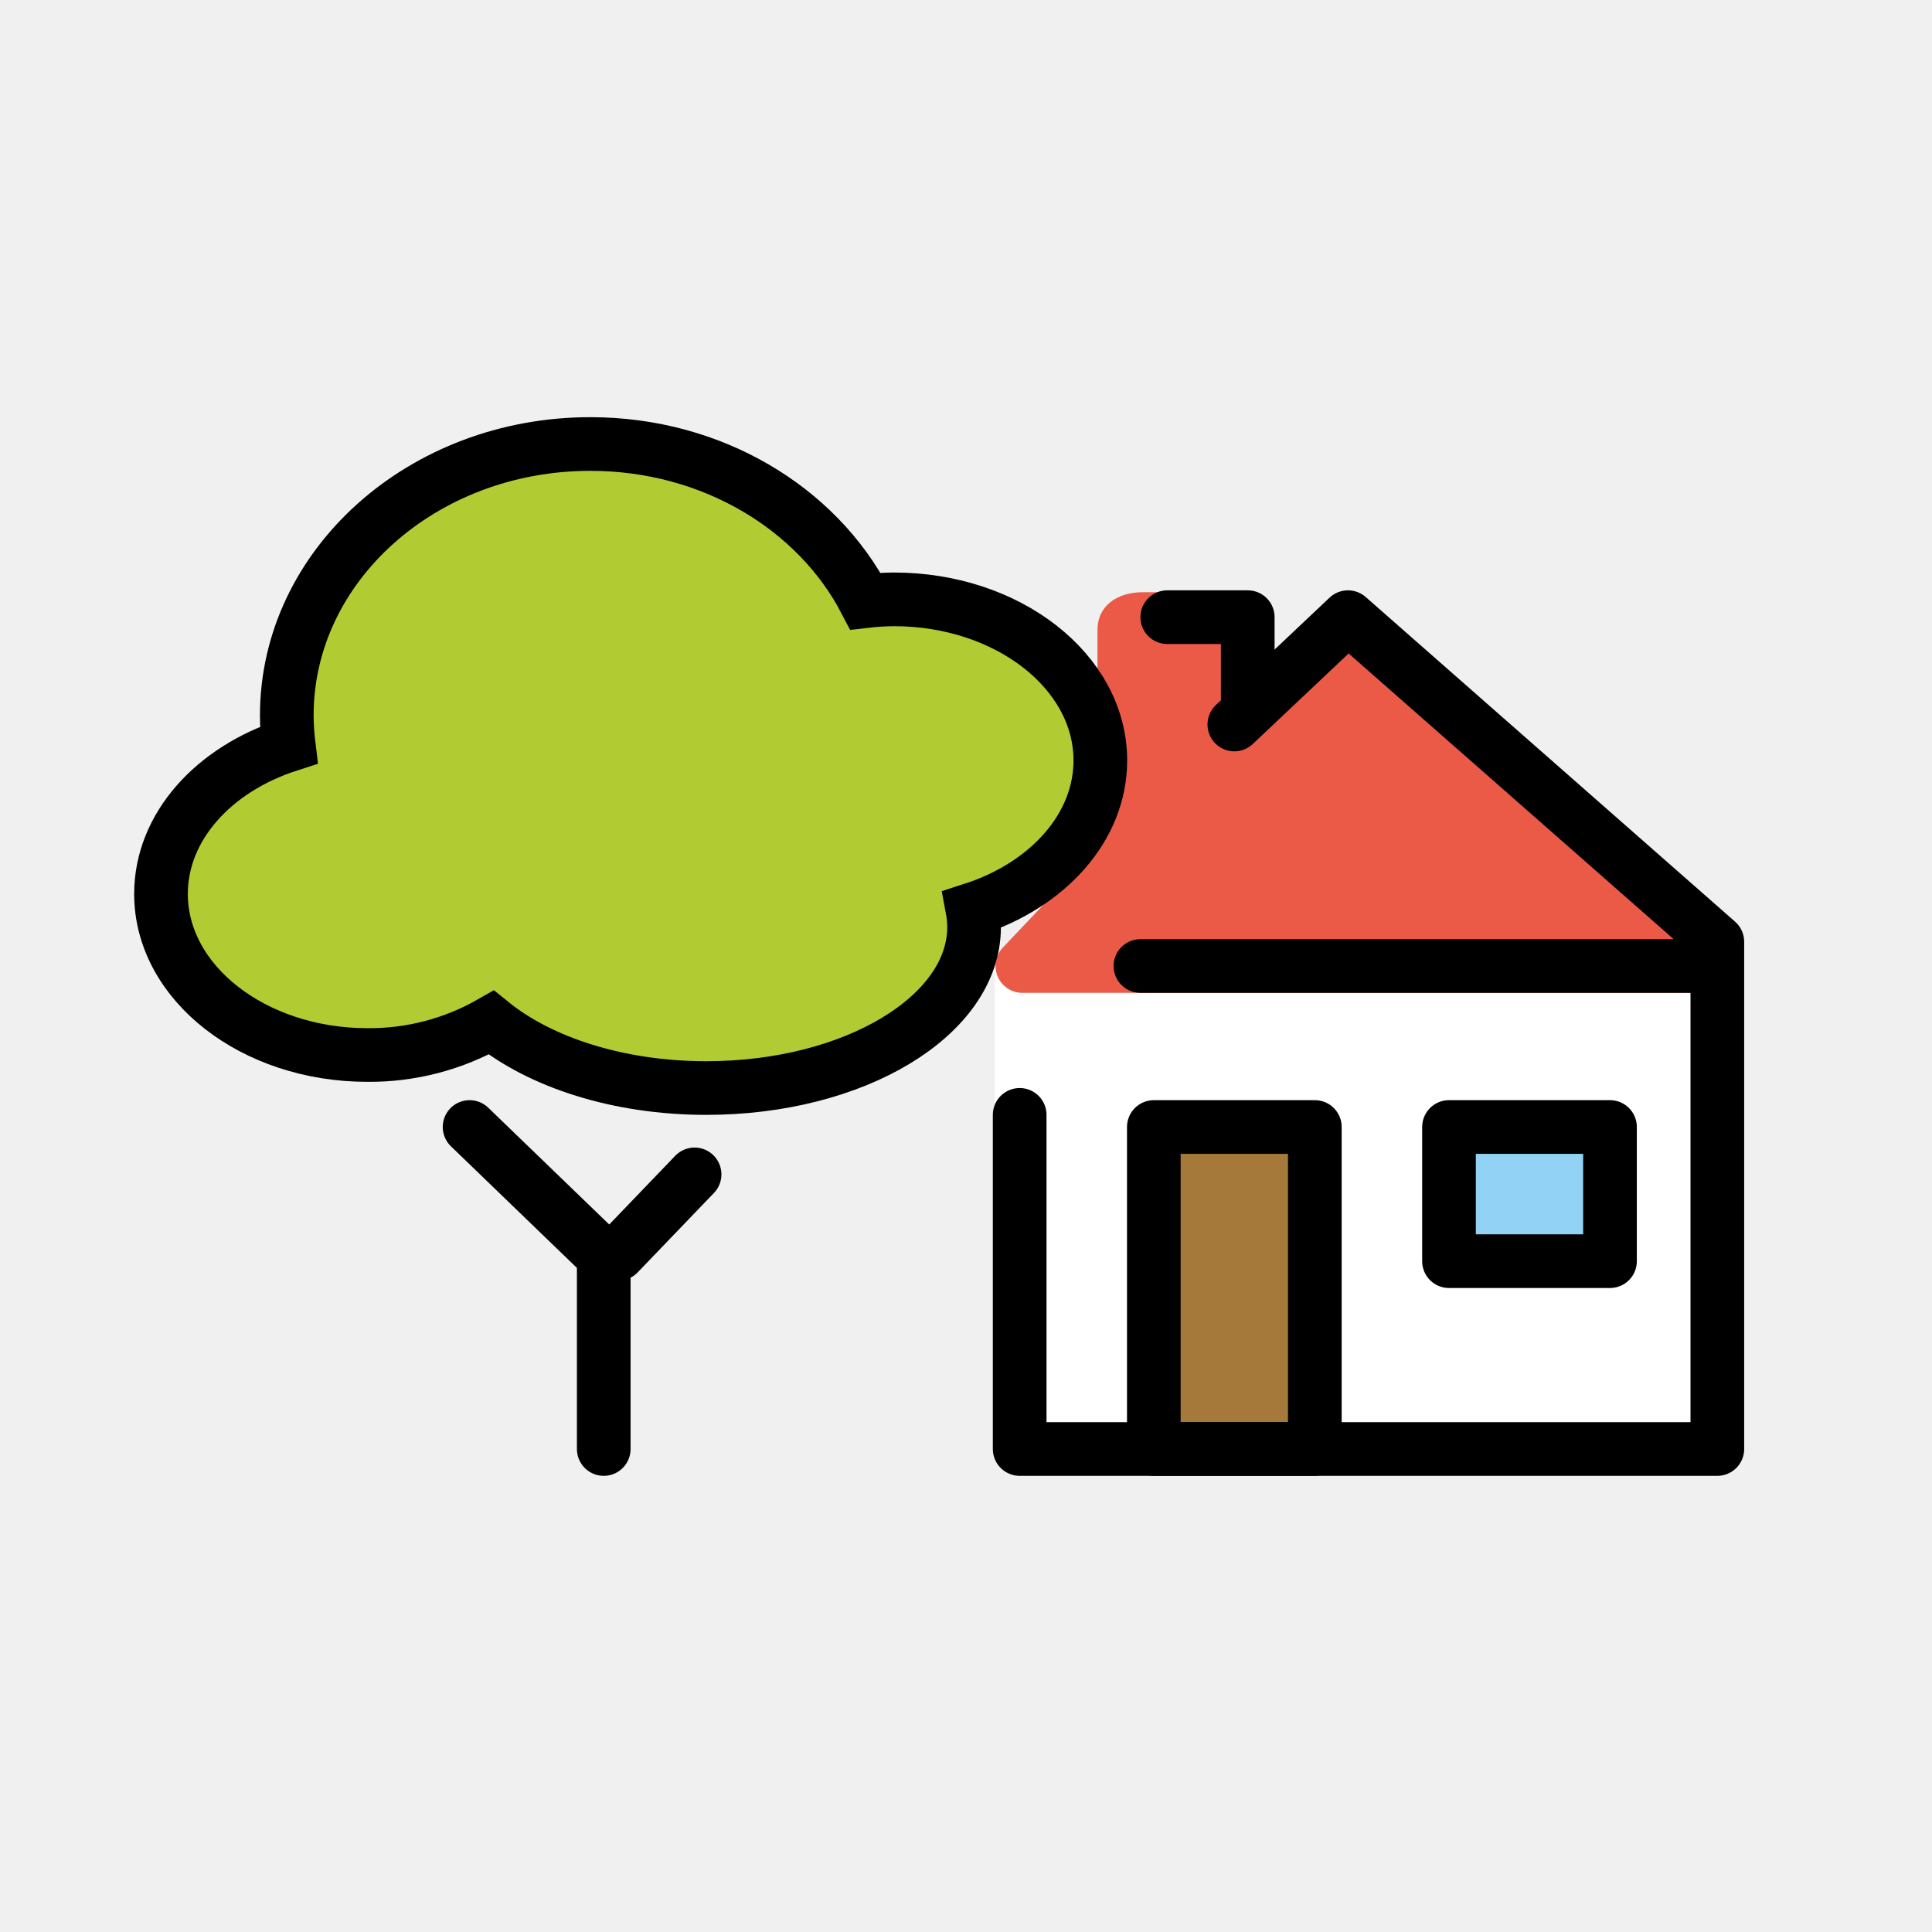
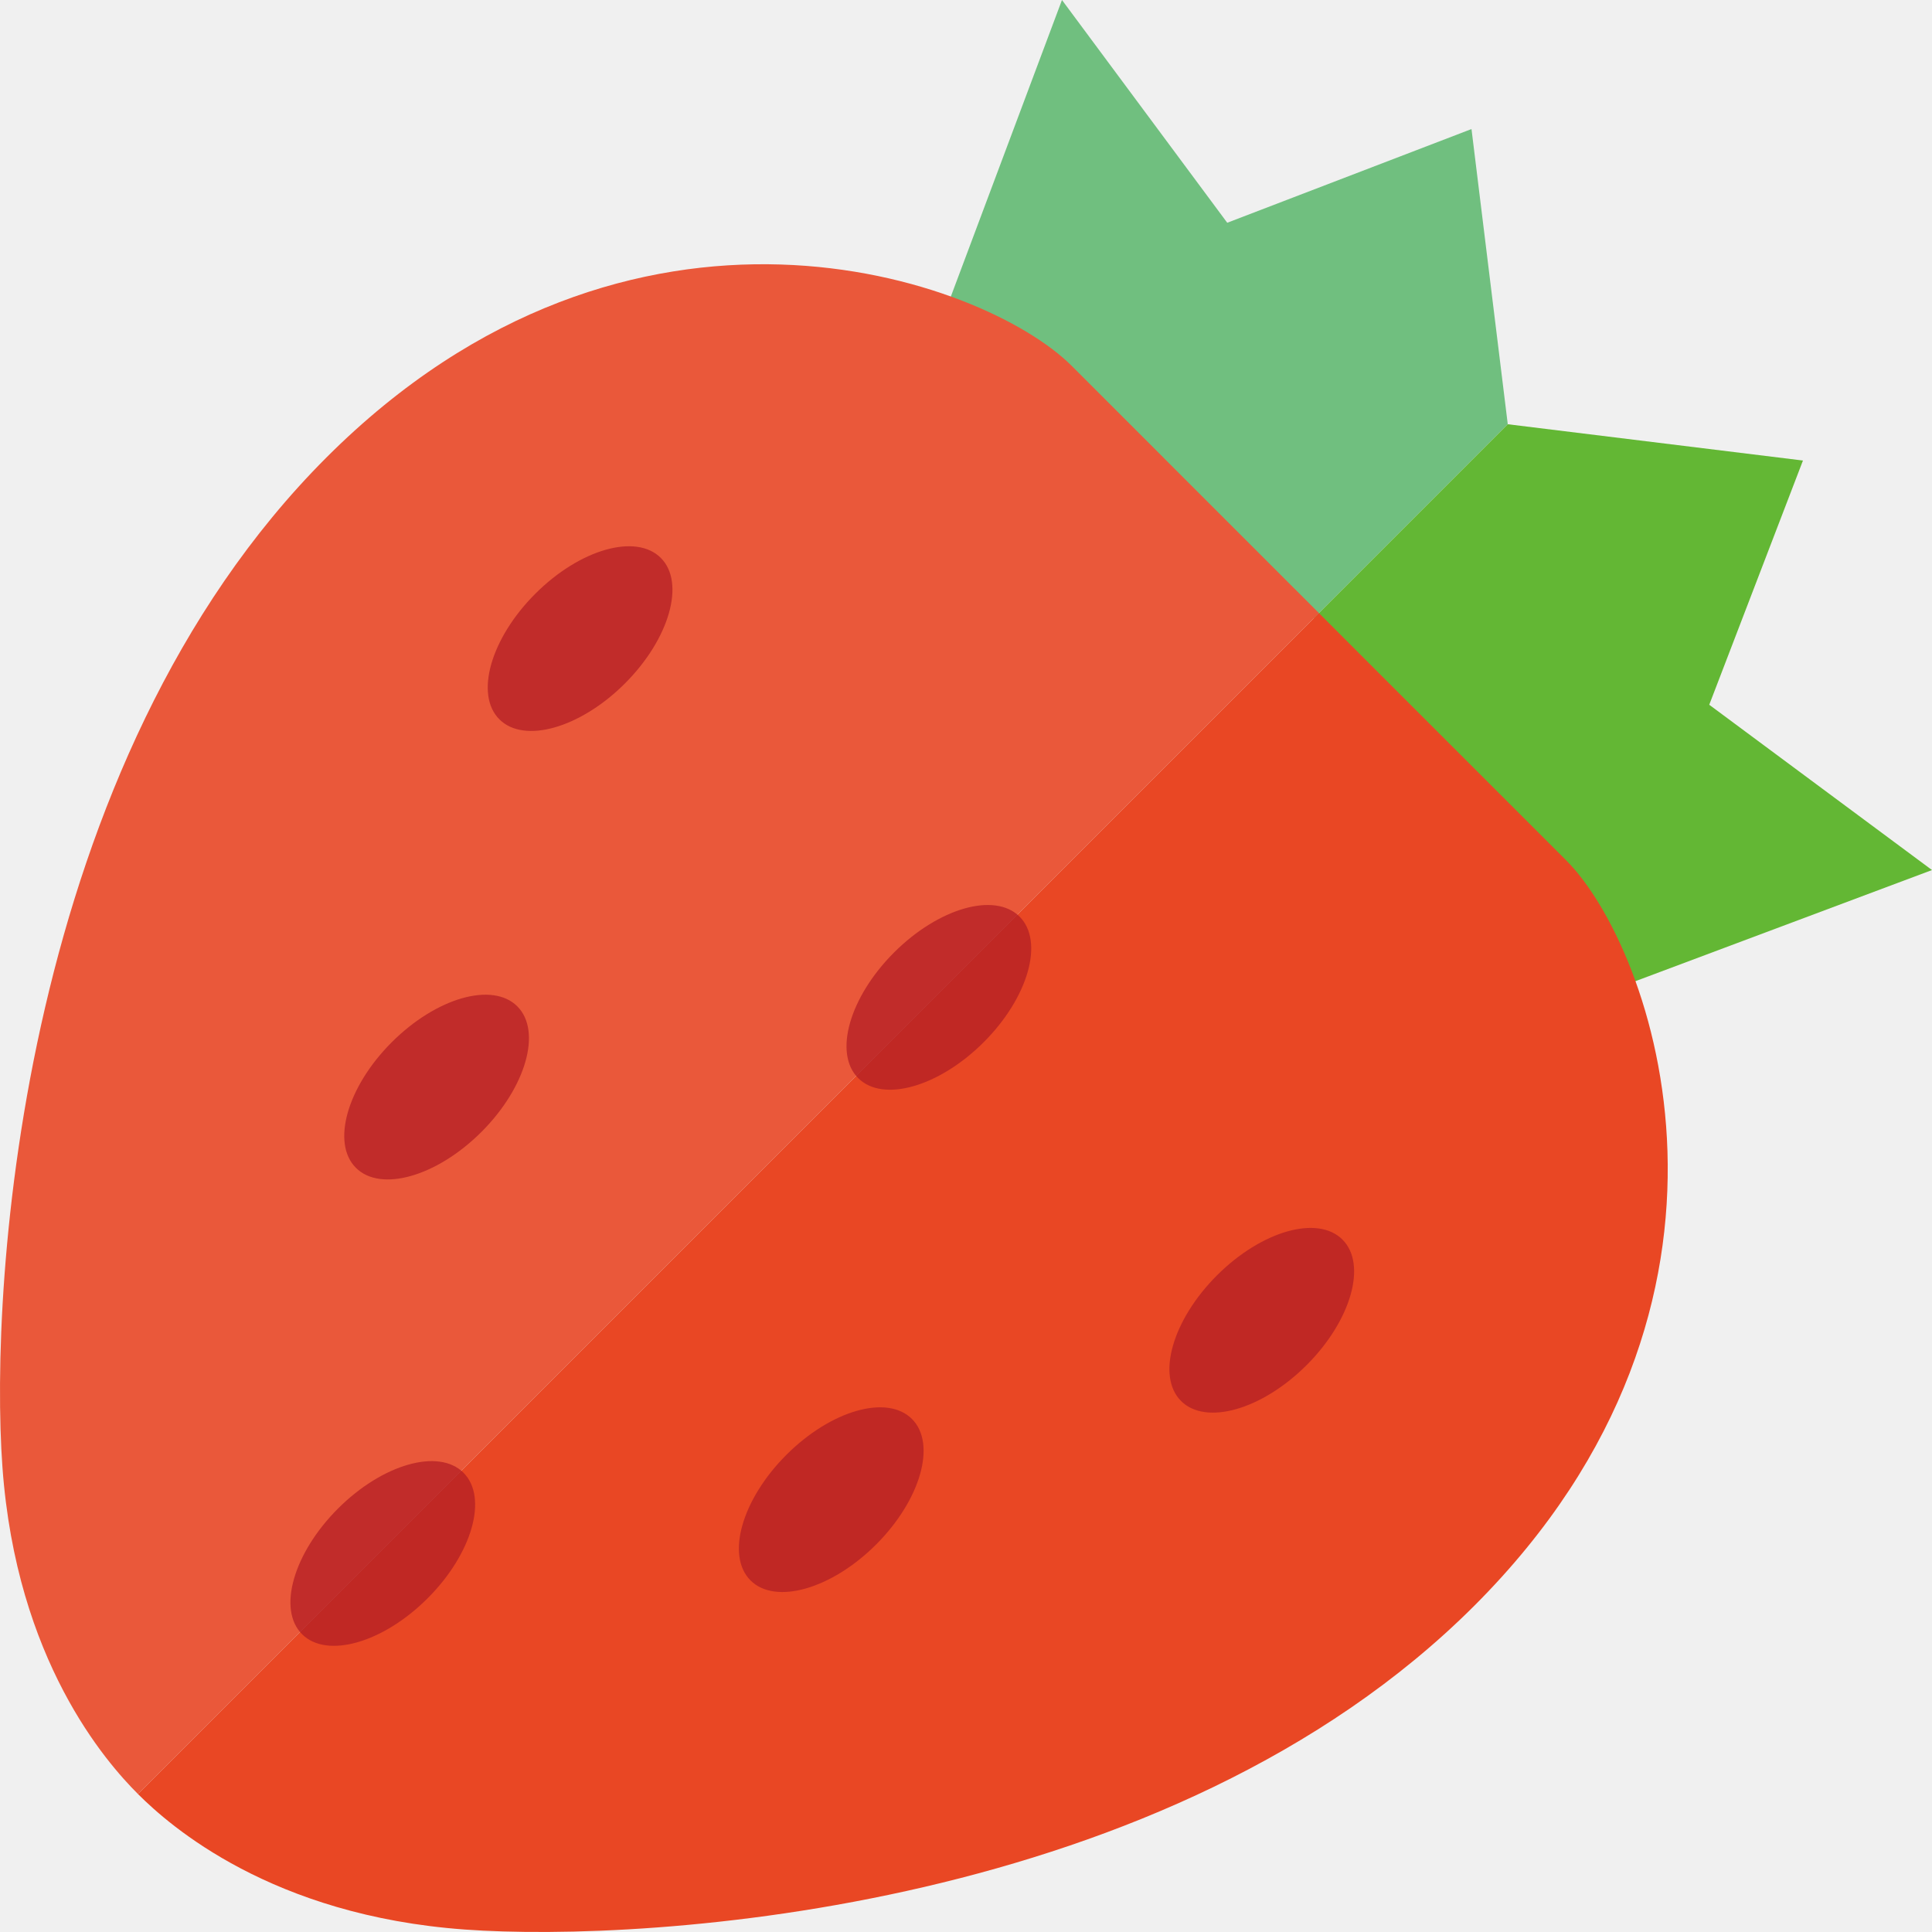
- <svg xmlns="http://www.w3.org/2000/svg" id="emoji" viewBox="0 0 72 72" version="1.1">
-   <g id="color">
-     <rect x="37.075" y="36.053" width="26.884" height="18.114" fill="#FFFFFF" />
-     <polygon fill="#EA5A47" stroke="#EA5A47" stroke-linecap="round" stroke-linejoin="round" stroke-miterlimit="10" stroke-width="2" points="50.235,23.2 38.1,36 63.5,36" />
-     <path fill="#EA5A47" d="M47.3,26l-6.4,6.059v-8.573c0-0.931,0.755-1.416,1.686-1.416h3.028 c0.931,0,1.686,0.485,1.686,1.416C47.3,23.486,47.3,26,47.3,26z" />
-     <rect x="43" y="42" width="6" height="12" fill="#A57939" />
-     <rect x="54" y="42" width="6" height="5" fill="#92D3F5" />
-     <path fill="#B1CC33" d="M41.006,28.339c0-3.312-3.445-6.003-7.694-6.003c-0.355,0.003-0.71,0.025-1.062,0.066 c-1.8-3.455-5.707-5.855-10.25-5.855c-6.248,0-11.312,4.529-11.312,10.114c0.001,0.369,0.025,0.738,0.07,1.104 C7.966,28.666,6,30.81,6,33.314c0,3.312,3.445,6.003,7.694,6.003c1.615,0.014,3.206-0.402,4.614-1.207 c1.818,1.477,4.726,2.438,8.015,2.438c5.511,0,9.978-2.688,9.978-6.003c-0.001-0.219-0.021-0.438-0.061-0.653 C39.036,32.99,41.006,30.845,41.006,28.339z" />
-   </g>
-   <g id="hair" />
-   <g id="skin" />
-   <g id="skin-shadow" />
-   <g id="line">
-     <polyline fill="none" stroke="#000000" stroke-linecap="round" stroke-linejoin="round" stroke-miterlimit="10" stroke-width="2" points="46,27 50.235,23 64,35.098 64,54 38,54 38,41.548" />
-     <rect x="43" y="42" width="6" height="12" fill="none" stroke="#000000" stroke-linecap="round" stroke-linejoin="round" stroke-miterlimit="10" stroke-width="2" />
-     <rect x="54" y="42" width="6" height="5" fill="none" stroke="#000000" stroke-linecap="round" stroke-linejoin="round" stroke-miterlimit="10" stroke-width="2" />
-     <polyline fill="none" stroke="#000000" stroke-linecap="round" stroke-linejoin="round" stroke-miterlimit="10" stroke-width="2" points="43.5,23 46.5,23 46.5,26" />
-     <path fill="none" stroke="#000000" stroke-miterlimit="10" stroke-width="2" d="M31.245,39.34" />
-     <polyline fill="none" stroke="#000000" stroke-linecap="round" stroke-linejoin="round" stroke-width="2" points="22.5,54 22.5,46.827 17.5,42" />
-     <line x1="23.041" x2="25.885" y1="46.727" y2="43.766" fill="none" stroke="#000000" stroke-linecap="round" stroke-linejoin="round" stroke-width="2" />
-     <path fill="none" stroke="#000000" stroke-linecap="round" stroke-miterlimit="10" stroke-width="2" d="M41.006,28.339 c0-3.312-3.445-6.003-7.694-6.003c-0.355,0.003-0.71,0.025-1.062,0.066c-1.8-3.455-5.707-5.855-10.25-5.855 c-6.248,0-11.312,4.529-11.312,10.114c0.001,0.369,0.025,0.738,0.07,1.104C7.966,28.666,6,30.81,6,33.314 c0,3.312,3.445,6.003,7.694,6.003c1.615,0.014,3.206-0.402,4.614-1.207c1.818,1.477,4.726,2.438,8.015,2.438 c5.511,0,9.978-2.688,9.978-6.003c-0.001-0.219-0.021-0.438-0.061-0.653 C39.036,32.99,41.006,30.845,41.006,28.339z" />
-     <line x1="63.5" x2="42.5" y1="36" y2="36" fill="none" stroke="#000000" stroke-linecap="round" stroke-linejoin="round" stroke-miterlimit="10" stroke-width="2" />
+ <svg xmlns="http://www.w3.org/2000/svg" height="800px" width="800px" version="1.1" id="_x35_" viewBox="0 0 512 512" xml:space="preserve">
+   <g>
+     <g>
+       <polygon style="fill:#70BF7F;" points="251.82,79.019 281.434,0 325.231,59.031 389.962,34.198 399.574,112.426 348.114,163.886       " />
+       <polygon style="fill:#63B734;" points="432.981,260.18 512,230.573 452.969,186.769 477.802,122.045 399.574,112.426     348.114,163.886   " />
+     </g>
+     <g>
+       <path style="fill:#EA583A;" d="M349.527,162.473c0,0,1.611,1.61-12.678-12.671c-17.572-17.572-40.011-40.018-52.823-52.83    c-23.237-23.25-116.734-56.516-197.547,24.296C5.667,202.096-2.879,340.004,0.646,388.808    c3.701,51.234,27.467,78.171,35.921,86.632L349.527,162.473z" />
+       <path style="fill:#E94724;" d="M349.527,162.473c0,0-1.61-1.611,12.678,12.685c17.565,17.558,40.003,40.003,52.823,52.815    c23.237,23.237,56.516,116.734-24.304,197.547c-80.813,80.813-218.742,89.358-267.532,85.827    c-51.234-3.701-78.171-27.46-86.625-35.907L349.527,162.473z" />
+     </g>
+     <g style="opacity:0.75;">
+       <path style="fill:#B31E24;" d="M165.618,181.119c-11.816,11.809-26.718,16.075-33.28,9.506    c-6.562-6.554-2.303-21.457,9.513-33.266c11.809-11.823,26.712-16.074,33.273-9.506    C181.686,154.407,177.427,169.31,165.618,181.119z" />
+       <path style="fill:#B31E24;" d="M127.585,299.972c-11.815,11.809-26.711,16.075-33.272,9.506    c-6.562-6.568-2.31-21.471,9.506-33.279c11.816-11.809,26.712-16.075,33.273-9.507C143.66,273.26,139.401,288.163,127.585,299.972    z" />
+       <path style="fill:#B31E24;" d="M260.691,276.199c-11.816,11.809-26.711,16.074-33.272,9.506c-6.569-6.568-2.31-21.457,9.506-33.28    c11.816-11.809,26.712-16.075,33.28-9.507C276.766,249.487,272.507,264.39,260.691,276.199z" />
+       <path style="fill:#B31E24;" d="M346.264,361.771c-11.809,11.809-26.705,16.075-33.273,9.507c-6.568-6.568-2.31-21.457,9.5-33.28    c11.815-11.809,26.711-16.075,33.279-9.492C362.339,335.06,358.081,349.962,346.264,361.771z" />
+       <path style="fill:#B31E24;" d="M232.171,409.318c-11.816,11.809-26.712,16.061-33.28,9.507c-6.561-6.568-2.302-21.471,9.507-33.28    c11.816-11.809,26.711-16.075,33.279-9.506C248.246,382.607,243.988,397.509,232.171,409.318z" />
+       <path style="fill:#B31E24;" d="M113.318,423.571c-11.809,11.809-26.705,16.075-33.273,9.507    c-6.555-6.555-2.303-21.457,9.514-33.28c11.809-11.809,26.712-16.061,33.273-9.506    C129.393,396.86,125.142,411.762,113.318,423.571z" />
+     </g>
  </g>
</svg>
